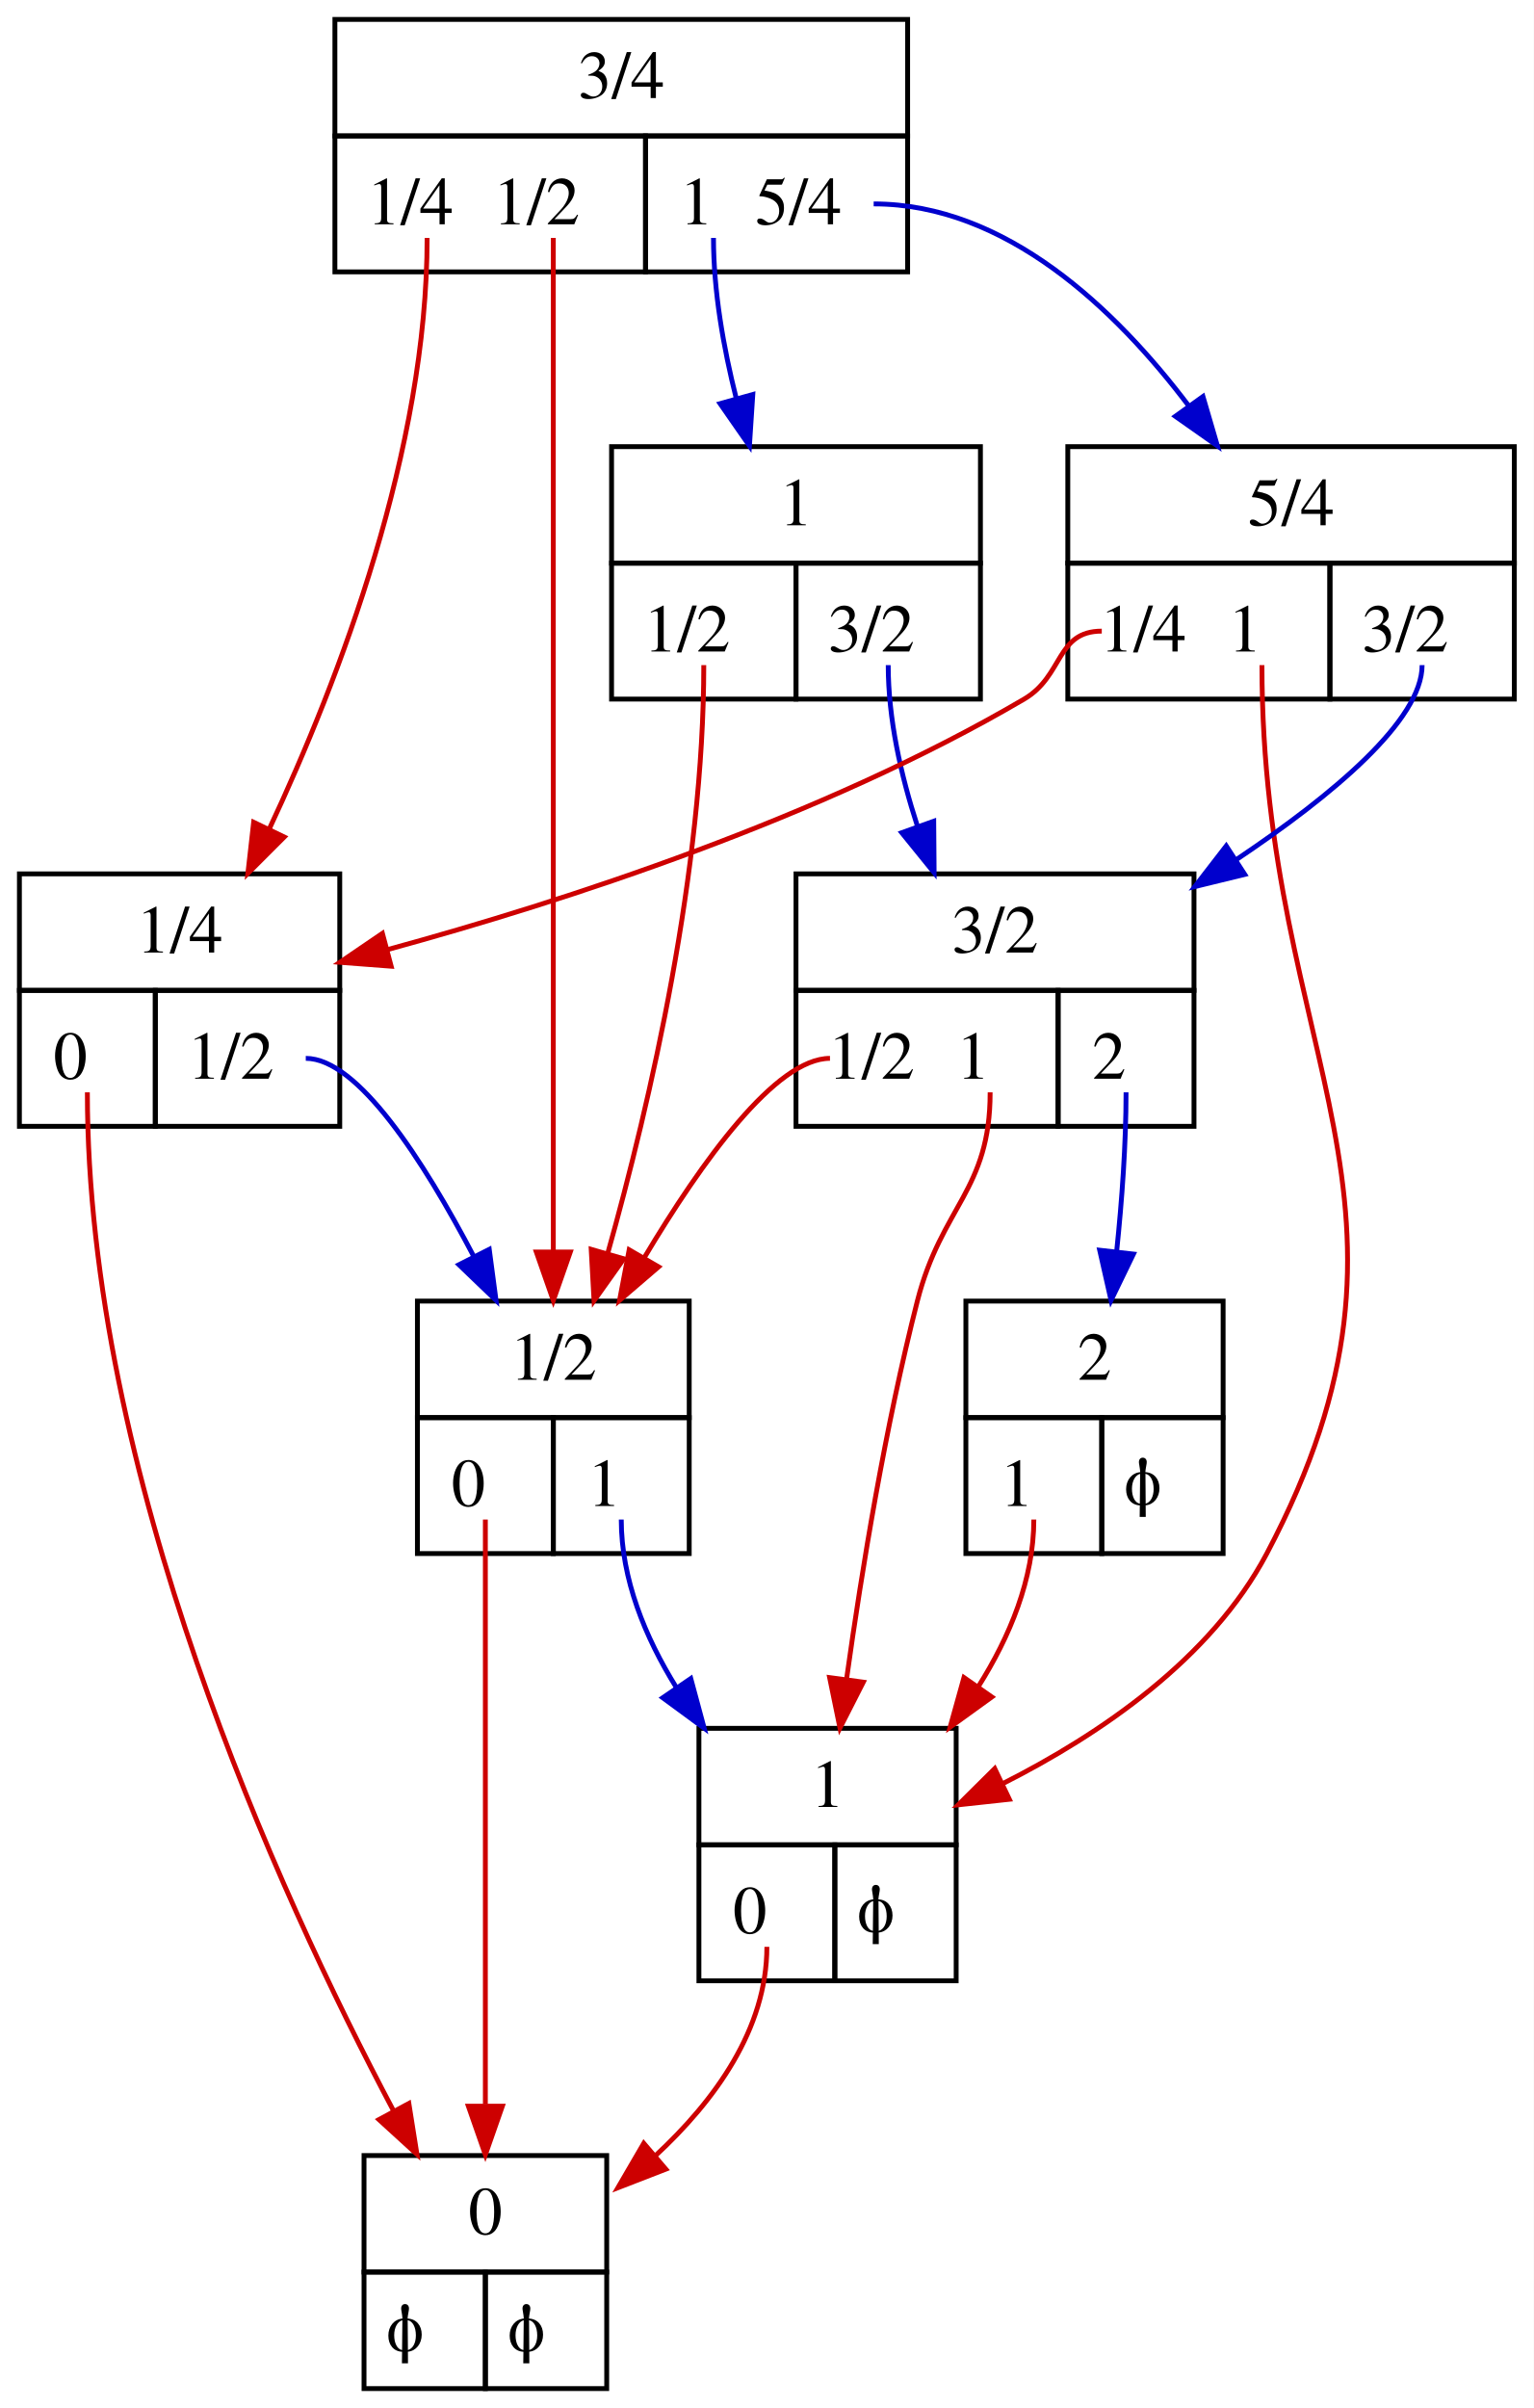
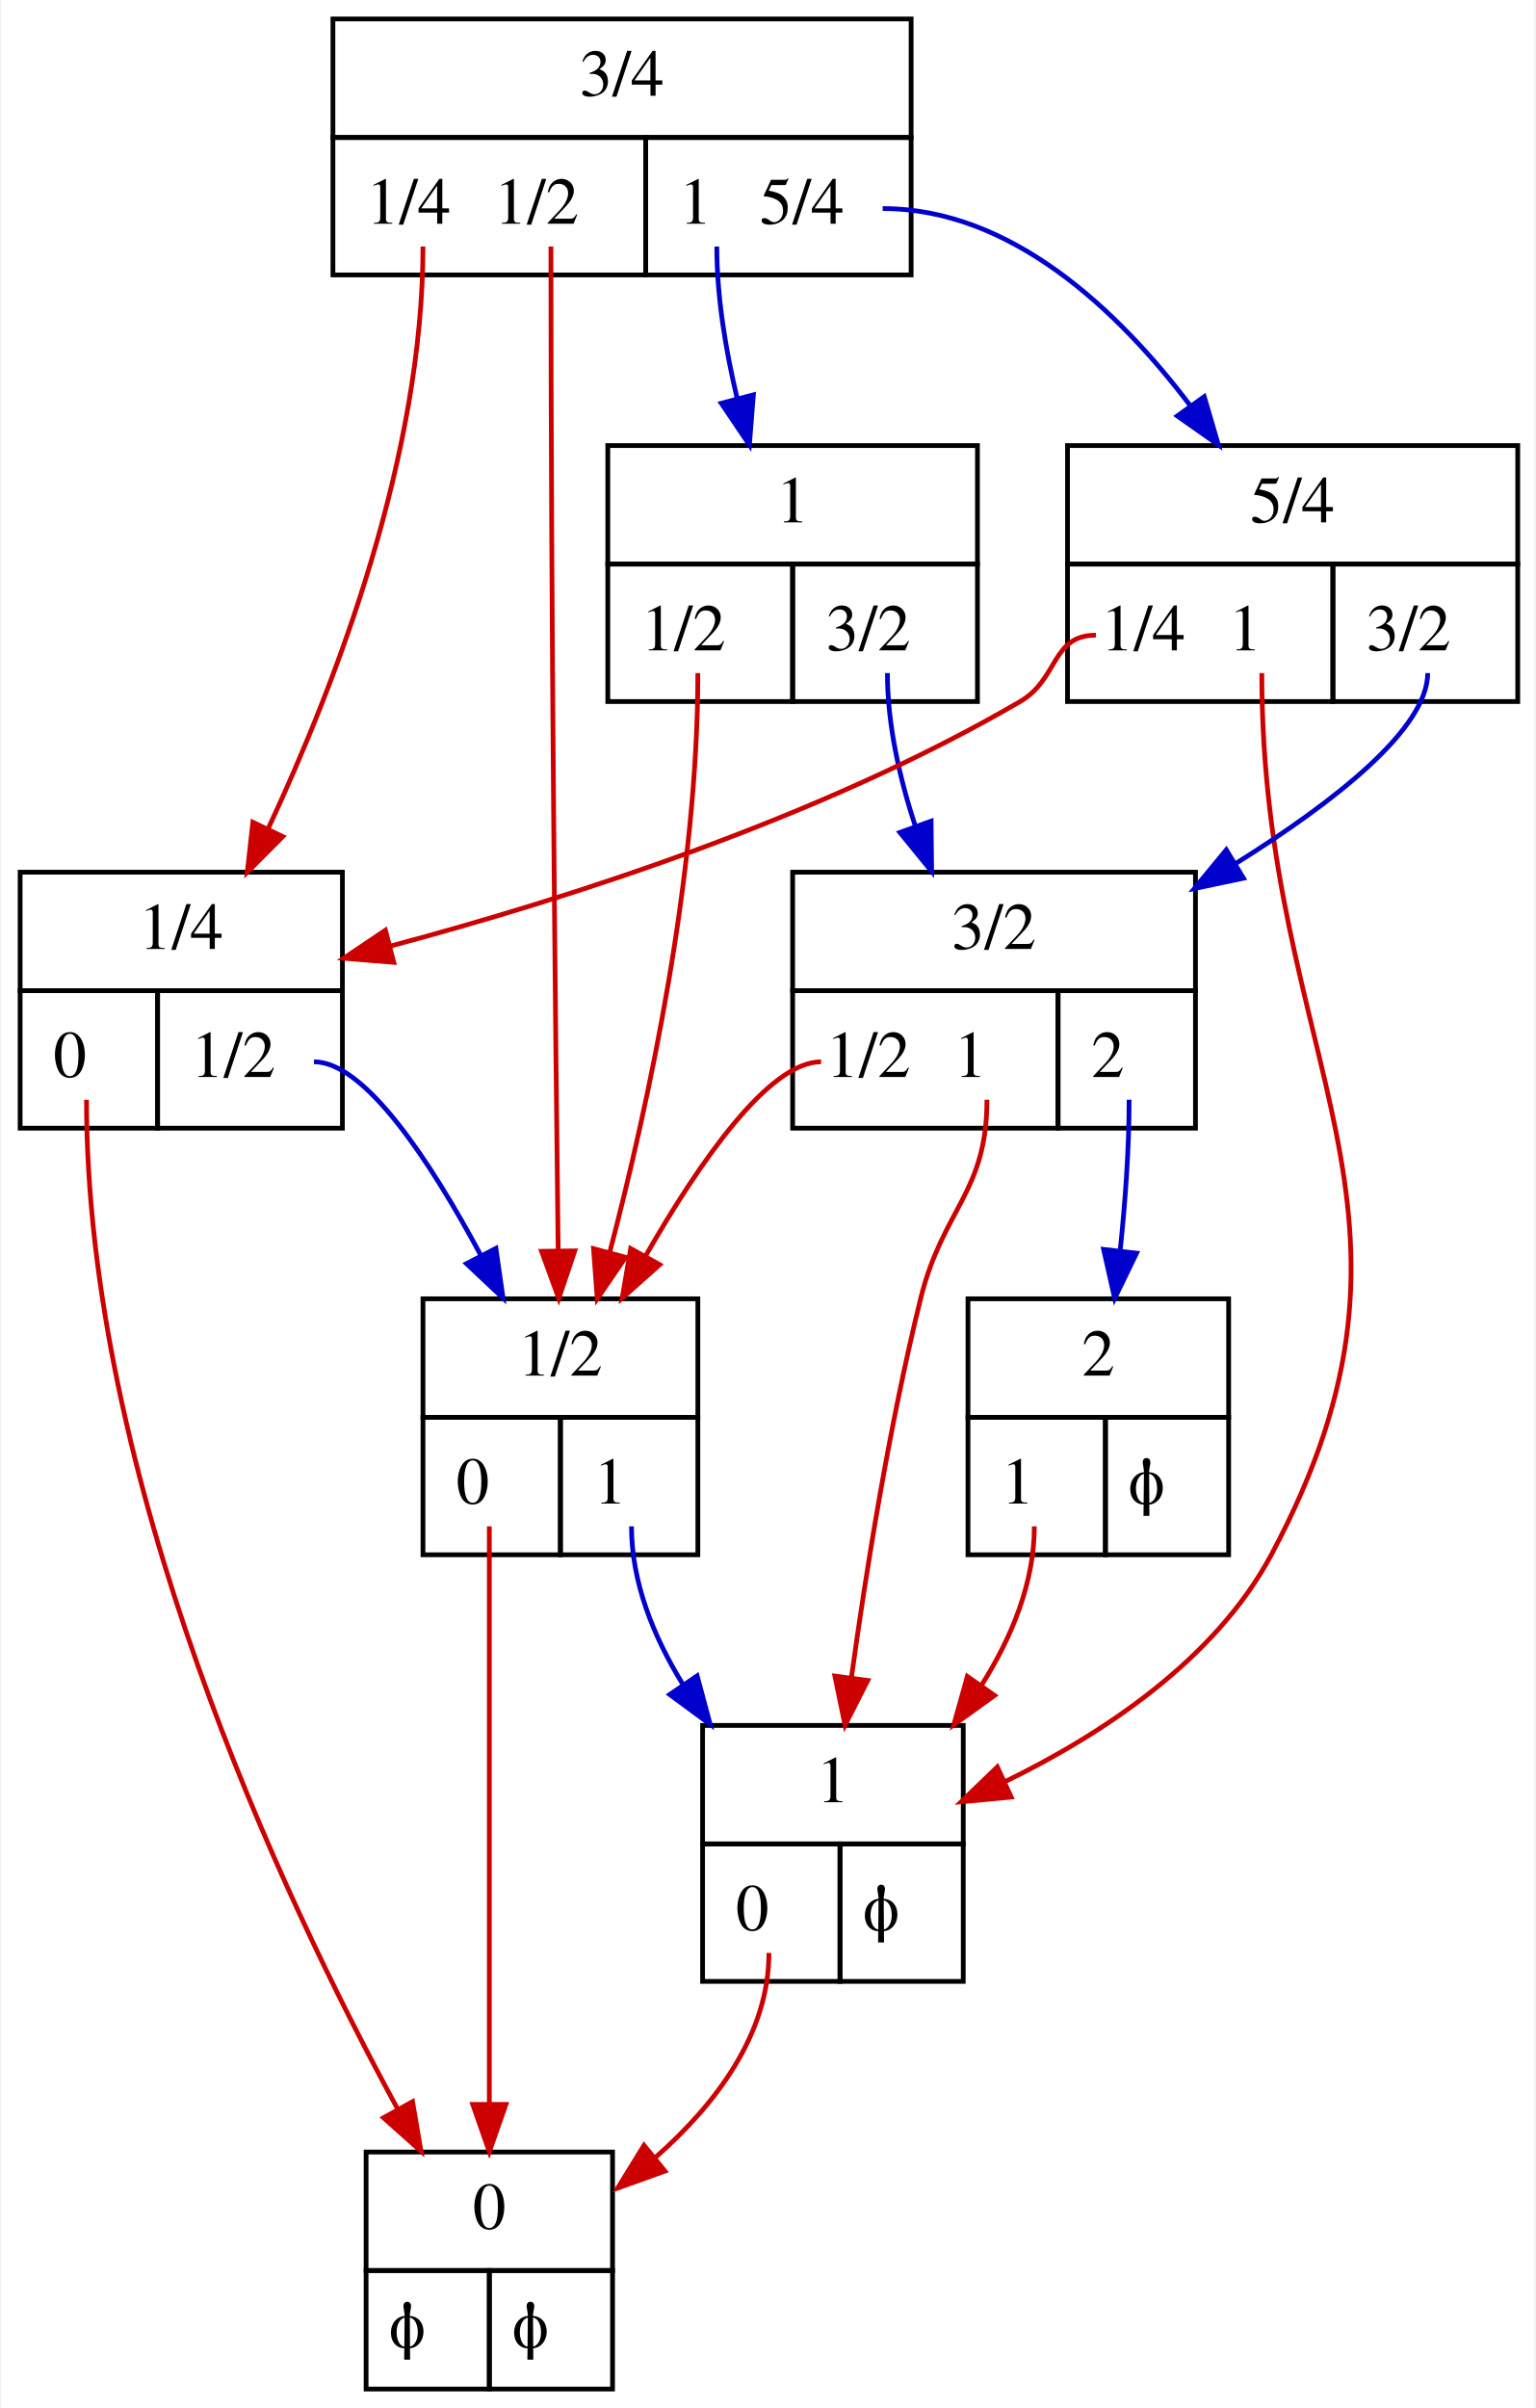
- <svg xmlns="http://www.w3.org/2000/svg" width="316pt" height="496pt" viewBox="0.00 0.00 316.00 496.00">
-   <g id="graph0" class="graph" transform="scale(1 1) rotate(0) translate(4 492)">
-     <polygon fill="#ffffff" stroke="transparent" points="-4,4 -4,-492 312,-492 312,4 -4,4" />
+ <svg xmlns="http://www.w3.org/2000/svg" width="324pt" height="508pt" viewBox="0.00 0.00 323.50 508.00">
+   <g id="graph0" class="graph" transform="scale(1 1) rotate(0) translate(4 504)">
+     <polygon fill="white" stroke="none" points="-4,4 -4,-504 319.5,-504 319.5,4 -4,4" />
    <g id="node1" class="node">
-       <polygon fill="none" stroke="#000000" points="65,-464 65,-488 183,-488 183,-464 65,-464" />
-       <text text-anchor="start" x="115.055" y="-471.8" font-family="Times,serif" font-size="14.00" fill="#000000">3/4</text>
-       <polygon fill="none" stroke="#000000" points="65,-436 65,-464 129,-464 129,-436 65,-436" />
-       <text text-anchor="start" x="71.555" y="-445.8" font-family="Times,serif" font-size="14.00" fill="#000000"> 1/4 </text>
-       <text text-anchor="start" x="97.555" y="-445.8" font-family="Times,serif" font-size="14.00" fill="#000000"> 1/2 </text>
-       <polygon fill="none" stroke="#000000" points="129,-436 129,-464 183,-464 183,-436 129,-436" />
-       <text text-anchor="start" x="136" y="-445.8" font-family="Times,serif" font-size="14.00" fill="#000000"> 1 </text>
-       <text text-anchor="start" x="151.555" y="-445.8" font-family="Times,serif" font-size="14.00" fill="#000000"> 5/4 </text>
+       <polygon fill="none" stroke="black" points="66,-475 66,-500 188,-500 188,-475 66,-475" />
+       <text text-anchor="start" x="118" y="-483.8" font-family="Times,serif" font-size="14.00">3/4</text>
+       <polygon fill="none" stroke="black" points="66,-446 66,-475 132,-475 132,-446 66,-446" />
+       <text text-anchor="start" x="73" y="-456.8" font-family="Times,serif" font-size="14.00"> 1/4 </text>
+       <text text-anchor="start" x="100" y="-456.8" font-family="Times,serif" font-size="14.00"> 1/2 </text>
+       <polygon fill="none" stroke="black" points="132,-446 132,-475 188,-475 188,-446 132,-446" />
+       <text text-anchor="start" x="139" y="-456.8" font-family="Times,serif" font-size="14.00"> 1 </text>
+       <text text-anchor="start" x="156" y="-456.8" font-family="Times,serif" font-size="14.00"> 5/4 </text>
    </g>
    <g id="node2" class="node">
-       <polygon fill="none" stroke="#000000" points="0,-288 0,-312 66,-312 66,-288 0,-288" />
-       <text text-anchor="start" x="24.055" y="-295.8" font-family="Times,serif" font-size="14.00" fill="#000000">1/4</text>
-       <polygon fill="none" stroke="#000000" points="0,-260 0,-288 28,-288 28,-260 0,-260" />
-       <text text-anchor="start" x="7" y="-269.8" font-family="Times,serif" font-size="14.00" fill="#000000"> 0 </text>
-       <polygon fill="none" stroke="#000000" points="28,-260 28,-288 66,-288 66,-260 28,-260" />
-       <text text-anchor="start" x="34.555" y="-269.8" font-family="Times,serif" font-size="14.00" fill="#000000"> 1/2 </text>
+       <polygon fill="none" stroke="black" points="0,-295 0,-320 68,-320 68,-295 0,-295" />
+       <text text-anchor="start" x="25" y="-303.8" font-family="Times,serif" font-size="14.00">1/4</text>
+       <polygon fill="none" stroke="black" points="0,-266 0,-295 29,-295 29,-266 0,-266" />
+       <text text-anchor="start" x="7" y="-276.8" font-family="Times,serif" font-size="14.00"> 0 </text>
+       <polygon fill="none" stroke="black" points="29,-266 29,-295 68,-295 68,-266 29,-266" />
+       <text text-anchor="start" x="36" y="-276.8" font-family="Times,serif" font-size="14.00"> 1/2 </text>
    </g>
    <g id="edge1" class="edge">
-       <path fill="none" stroke="#cd0000" d="M84,-443C84,-399.497 66.069,-352.384 51.471,-321.237" />
-       <polygon fill="#cd0000" stroke="#cd0000" points="54.565,-319.595 47.071,-312.106 48.258,-322.634 54.565,-319.595" />
+       <path fill="none" stroke="#cd0000" d="M85,-452C85,-408.115 66.961,-360.545 52.34,-329.195" />
+       <polygon fill="#cd0000" stroke="#cd0000" points="55.415,-327.512 47.936,-320.008 49.103,-330.538 55.415,-327.512" />
    </g>
    <g id="node4" class="node">
-       <polygon fill="none" stroke="#000000" points="82,-200 82,-224 138,-224 138,-200 82,-200" />
-       <text text-anchor="start" x="101.055" y="-207.8" font-family="Times,serif" font-size="14.00" fill="#000000">1/2</text>
-       <polygon fill="none" stroke="#000000" points="82,-172 82,-200 110,-200 110,-172 82,-172" />
-       <text text-anchor="start" x="89" y="-181.8" font-family="Times,serif" font-size="14.00" fill="#000000"> 0 </text>
-       <polygon fill="none" stroke="#000000" points="110,-172 110,-200 138,-200 138,-172 110,-172" />
-       <text text-anchor="start" x="117" y="-181.8" font-family="Times,serif" font-size="14.00" fill="#000000"> 1 </text>
+       <polygon fill="none" stroke="black" points="85,-205 85,-230 143,-230 143,-205 85,-205" />
+       <text text-anchor="start" x="105" y="-213.8" font-family="Times,serif" font-size="14.00">1/2</text>
+       <polygon fill="none" stroke="black" points="85,-176 85,-205 114,-205 114,-176 85,-176" />
+       <text text-anchor="start" x="92" y="-186.8" font-family="Times,serif" font-size="14.00"> 0 </text>
+       <polygon fill="none" stroke="black" points="114,-176 114,-205 143,-205 143,-176 114,-176" />
+       <text text-anchor="start" x="121" y="-186.8" font-family="Times,serif" font-size="14.00"> 1 </text>
    </g>
    <g id="edge7" class="edge">
-       <path fill="none" stroke="#cd0000" d="M110,-443C110,-368.855 110,-282.088 110,-234.266" />
-       <polygon fill="#cd0000" stroke="#cd0000" points="113.5,-234.107 110,-224.107 106.5,-234.107 113.5,-234.107" />
+       <path fill="none" stroke="#cd0000" d="M112,-452C112,-376.745 112.932,-288.648 113.524,-240.323" />
+       <polygon fill="#cd0000" stroke="#cd0000" points="117.027,-240.107 113.652,-230.064 110.027,-240.02 117.027,-240.107" />
    </g>
    <g id="node6" class="node">
-       <polygon fill="none" stroke="#000000" points="122,-376 122,-400 198,-400 198,-376 122,-376" />
-       <text text-anchor="start" x="156.5" y="-383.8" font-family="Times,serif" font-size="14.00" fill="#000000">1</text>
-       <polygon fill="none" stroke="#000000" points="122,-348 122,-376 160,-376 160,-348 122,-348" />
-       <text text-anchor="start" x="128.555" y="-357.8" font-family="Times,serif" font-size="14.00" fill="#000000"> 1/2 </text>
-       <polygon fill="none" stroke="#000000" points="160,-348 160,-376 198,-376 198,-348 160,-348" />
-       <text text-anchor="start" x="166.555" y="-357.8" font-family="Times,serif" font-size="14.00" fill="#000000"> 3/2 </text>
+       <polygon fill="none" stroke="black" points="124,-385 124,-410 202,-410 202,-385 124,-385" />
+       <text text-anchor="start" x="159.5" y="-393.8" font-family="Times,serif" font-size="14.00">1</text>
+       <polygon fill="none" stroke="black" points="124,-356 124,-385 163,-385 163,-356 124,-356" />
+       <text text-anchor="start" x="131" y="-366.8" font-family="Times,serif" font-size="14.00"> 1/2 </text>
+       <polygon fill="none" stroke="black" points="163,-356 163,-385 202,-385 202,-356 163,-356" />
+       <text text-anchor="start" x="170" y="-366.8" font-family="Times,serif" font-size="14.00"> 3/2 </text>
    </g>
    <g id="edge8" class="edge">
-       <path fill="none" stroke="#0000cd" d="M143,-443C143,-432.061 145.039,-420.423 147.705,-409.881" />
-       <polygon fill="#0000cd" stroke="#0000cd" points="151.099,-410.742 150.407,-400.17 144.355,-408.866 151.099,-410.742" />
+       <path fill="none" stroke="#0000cd" d="M147,-452C147,-441.449 148.848,-430.215 151.288,-419.982" />
+       <polygon fill="#0000cd" stroke="#0000cd" points="154.716,-420.706 153.878,-410.145 147.947,-418.924 154.716,-420.706" />
    </g>
    <g id="node9" class="node">
-       <polygon fill="none" stroke="#000000" points="216,-376 216,-400 308,-400 308,-376 216,-376" />
-       <text text-anchor="start" x="253.055" y="-383.8" font-family="Times,serif" font-size="14.00" fill="#000000">5/4</text>
-       <polygon fill="none" stroke="#000000" points="216,-348 216,-376 270,-376 270,-348 216,-348" />
-       <text text-anchor="start" x="222.555" y="-357.8" font-family="Times,serif" font-size="14.00" fill="#000000"> 1/4 </text>
-       <text text-anchor="start" x="249" y="-357.8" font-family="Times,serif" font-size="14.00" fill="#000000"> 1 </text>
-       <polygon fill="none" stroke="#000000" points="270,-348 270,-376 308,-376 308,-348 270,-348" />
-       <text text-anchor="start" x="276.555" y="-357.8" font-family="Times,serif" font-size="14.00" fill="#000000"> 3/2 </text>
+       <polygon fill="none" stroke="black" points="221,-385 221,-410 316,-410 316,-385 221,-385" />
+       <text text-anchor="start" x="259.5" y="-393.8" font-family="Times,serif" font-size="14.00">5/4</text>
+       <polygon fill="none" stroke="black" points="221,-356 221,-385 277,-385 277,-356 221,-356" />
+       <text text-anchor="start" x="228" y="-366.8" font-family="Times,serif" font-size="14.00"> 1/4 </text>
+       <text text-anchor="start" x="255" y="-366.8" font-family="Times,serif" font-size="14.00"> 1 </text>
+       <polygon fill="none" stroke="black" points="277,-356 277,-385 316,-385 316,-356 277,-356" />
+       <text text-anchor="start" x="284" y="-366.8" font-family="Times,serif" font-size="14.00"> 3/2 </text>
    </g>
    <g id="edge15" class="edge">
-       <path fill="none" stroke="#0000cd" d="M176,-450C203.144,-450 225.753,-428.478 240.966,-408.34" />
-       <polygon fill="#0000cd" stroke="#0000cd" points="243.85,-410.323 246.826,-400.155 238.159,-406.249 243.85,-410.323" />
+       <path fill="none" stroke="#0000cd" d="M182,-460C209.144,-460 231.753,-438.478 246.966,-418.34" />
+       <polygon fill="#0000cd" stroke="#0000cd" points="249.85,-420.323 252.825,-410.155 244.159,-416.249 249.85,-420.323" />
    </g>
    <g id="node3" class="node">
-       <polygon fill="none" stroke="#000000" points="71,-24 71,-48 121,-48 121,-24 71,-24" />
-       <text text-anchor="start" x="92.5" y="-31.8" font-family="Times,serif" font-size="14.00" fill="#000000">0</text>
-       <polygon fill="none" stroke="#000000" points="71,0 71,-24 96,-24 96,0 71,0" />
-       <text text-anchor="start" x="75.779" y="-7.8" font-family="Times,serif" font-size="14.00" fill="#000000"> ϕ </text>
-       <polygon fill="none" stroke="#000000" points="96,0 96,-24 121,-24 121,0 96,0" />
-       <text text-anchor="start" x="100.779" y="-7.8" font-family="Times,serif" font-size="14.00" fill="#000000"> ϕ </text>
+       <polygon fill="none" stroke="black" points="73,-25 73,-50 125,-50 125,-25 73,-25" />
+       <text text-anchor="start" x="95.5" y="-33.8" font-family="Times,serif" font-size="14.00">0</text>
+       <polygon fill="none" stroke="black" points="73,-0 73,-25 99,-25 99,-0 73,-0" />
+       <text text-anchor="start" x="78" y="-8.8" font-family="Times,serif" font-size="14.00"> ϕ </text>
+       <polygon fill="none" stroke="black" points="99,-0 99,-25 125,-25 125,-0 99,-0" />
+       <text text-anchor="start" x="104" y="-8.8" font-family="Times,serif" font-size="14.00"> ϕ </text>
    </g>
    <g id="edge2" class="edge">
-       <path fill="none" stroke="#cd0000" d="M14,-267C14,-188.48 52.912,-102.827 77.126,-57.129" />
-       <polygon fill="#cd0000" stroke="#cd0000" points="80.238,-58.731 81.904,-48.268 74.077,-55.409 80.238,-58.731" />
+       <path fill="none" stroke="#cd0000" d="M14,-272C14,-192.103 54.55,-105.218 79.635,-59.114" />
+       <polygon fill="#cd0000" stroke="#cd0000" points="82.799,-60.625 84.581,-50.181 76.675,-57.234 82.799,-60.625" />
    </g>
    <g id="edge3" class="edge">
-       <path fill="none" stroke="#0000cd" d="M59,-274C69.679,-274 83.204,-253.048 93.642,-233.146" />
-       <polygon fill="#0000cd" stroke="#0000cd" points="96.8,-234.657 98.199,-224.155 90.556,-231.492 96.8,-234.657" />
+       <path fill="none" stroke="#0000cd" d="M62,-280C72.745,-280 86.542,-259.048 97.224,-239.146" />
+       <polygon fill="#0000cd" stroke="#0000cd" points="100.39,-240.643 101.89,-230.155 94.177,-237.418 100.39,-240.643" />
    </g>
    <g id="edge4" class="edge">
-       <path fill="none" stroke="#cd0000" d="M96,-179C96,-137.597 96,-89.973 96,-58.561" />
-       <polygon fill="#cd0000" stroke="#cd0000" points="99.5,-58.163 96,-48.163 92.5,-58.163 99.5,-58.163" />
+       <path fill="none" stroke="#cd0000" d="M99,-182C99,-140.026 99,-91.7 99,-60.096" />
+       <polygon fill="#cd0000" stroke="#cd0000" points="102.5,-60.052 99,-50.052 95.5,-60.052 102.5,-60.052" />
    </g>
    <g id="node5" class="node">
-       <polygon fill="none" stroke="#000000" points="140,-112 140,-136 193,-136 193,-112 140,-112" />
-       <text text-anchor="start" x="163" y="-119.8" font-family="Times,serif" font-size="14.00" fill="#000000">1</text>
-       <polygon fill="none" stroke="#000000" points="140,-84 140,-112 168,-112 168,-84 140,-84" />
-       <text text-anchor="start" x="147" y="-93.8" font-family="Times,serif" font-size="14.00" fill="#000000"> 0 </text>
-       <polygon fill="none" stroke="#000000" points="168,-84 168,-112 193,-112 193,-84 168,-84" />
-       <text text-anchor="start" x="172.779" y="-94.142" font-family="Times,serif" font-size="14.00" fill="#000000"> ϕ </text>
+       <polygon fill="none" stroke="black" points="144,-115 144,-140 199,-140 199,-115 144,-115" />
+       <text text-anchor="start" x="168" y="-123.8" font-family="Times,serif" font-size="14.00">1</text>
+       <polygon fill="none" stroke="black" points="144,-86 144,-115 173,-115 173,-86 144,-86" />
+       <text text-anchor="start" x="151" y="-96.8" font-family="Times,serif" font-size="14.00"> 0 </text>
+       <polygon fill="none" stroke="black" points="173,-86 173,-115 199,-115 199,-86 173,-86" />
+       <text text-anchor="start" x="178" y="-96.8" font-family="Times,serif" font-size="14.00"> ϕ </text>
    </g>
    <g id="edge5" class="edge">
-       <path fill="none" stroke="#0000cd" d="M124,-179C124,-166.729 128.907,-154.786 135.366,-144.379" />
-       <polygon fill="#0000cd" stroke="#0000cd" points="138.323,-146.255 141.083,-136.026 132.547,-142.301 138.323,-146.255" />
+       <path fill="none" stroke="#0000cd" d="M129,-182C129,-170.195 133.639,-158.726 139.833,-148.673" />
+       <polygon fill="#0000cd" stroke="#0000cd" points="142.849,-150.463 145.6,-140.231 137.069,-146.514 142.849,-150.463" />
    </g>
    <g id="edge6" class="edge">
-       <path fill="none" stroke="#cd0000" d="M154,-91C154,-74.055 143.264,-59.289 131.03,-47.963" />
-       <polygon fill="#cd0000" stroke="#cd0000" points="133.18,-45.197 123.302,-41.367 128.636,-50.521 133.18,-45.197" />
+       <path fill="none" stroke="#cd0000" d="M158,-92C158,-74.818 146.748,-60.056 134.072,-48.877" />
+       <polygon fill="#cd0000" stroke="#cd0000" points="136.052,-45.976 126.082,-42.39 131.639,-51.41 136.052,-45.976" />
    </g>
    <g id="edge9" class="edge">
-       <path fill="none" stroke="#cd0000" d="M141,-355C141,-312.757 130.065,-265.311 121.184,-233.744" />
-       <polygon fill="#cd0000" stroke="#cd0000" points="124.529,-232.713 118.389,-224.079 117.805,-234.658 124.529,-232.713" />
+       <path fill="none" stroke="#cd0000" d="M143,-362C143,-319.471 132.71,-271.544 124.388,-239.742" />
+       <polygon fill="#cd0000" stroke="#cd0000" points="127.748,-238.759 121.771,-230.011 120.988,-240.577 127.748,-238.759" />
    </g>
    <g id="node7" class="node">
-       <polygon fill="none" stroke="#000000" points="160,-288 160,-312 242,-312 242,-288 160,-288" />
-       <text text-anchor="start" x="192.055" y="-295.8" font-family="Times,serif" font-size="14.00" fill="#000000">3/2</text>
-       <polygon fill="none" stroke="#000000" points="160,-260 160,-288 214,-288 214,-260 160,-260" />
-       <text text-anchor="start" x="166.555" y="-269.8" font-family="Times,serif" font-size="14.00" fill="#000000"> 1/2 </text>
-       <text text-anchor="start" x="193" y="-269.8" font-family="Times,serif" font-size="14.00" fill="#000000"> 1 </text>
-       <polygon fill="none" stroke="#000000" points="214,-260 214,-288 242,-288 242,-260 214,-260" />
-       <text text-anchor="start" x="221" y="-269.8" font-family="Times,serif" font-size="14.00" fill="#000000"> 2 </text>
+       <polygon fill="none" stroke="black" points="163,-295 163,-320 248,-320 248,-295 163,-295" />
+       <text text-anchor="start" x="196.5" y="-303.8" font-family="Times,serif" font-size="14.00">3/2</text>
+       <polygon fill="none" stroke="black" points="163,-266 163,-295 219,-295 219,-266 163,-266" />
+       <text text-anchor="start" x="170" y="-276.8" font-family="Times,serif" font-size="14.00"> 1/2 </text>
+       <text text-anchor="start" x="197" y="-276.8" font-family="Times,serif" font-size="14.00"> 1 </text>
+       <polygon fill="none" stroke="black" points="219,-266 219,-295 248,-295 248,-266 219,-266" />
+       <text text-anchor="start" x="226" y="-276.8" font-family="Times,serif" font-size="14.00"> 2 </text>
    </g>
    <g id="edge10" class="edge">
-       <path fill="none" stroke="#0000cd" d="M179,-355C179,-343.947 181.594,-332.349 185.001,-321.884" />
-       <polygon fill="#0000cd" stroke="#0000cd" points="188.374,-322.846 188.458,-312.251 181.785,-320.481 188.374,-322.846" />
+       <path fill="none" stroke="#0000cd" d="M183,-362C183,-351.187 185.55,-339.855 188.913,-329.611" />
+       <polygon fill="#0000cd" stroke="#0000cd" points="192.216,-330.77 192.33,-320.176 185.634,-328.386 192.216,-330.77" />
    </g>
    <g id="edge11" class="edge">
-       <path fill="none" stroke="#cd0000" d="M167,-274C155.866,-274 140.62,-252.859 128.698,-232.877" />
-       <polygon fill="#cd0000" stroke="#cd0000" points="131.687,-231.055 123.647,-224.155 125.629,-234.563 131.687,-231.055" />
+       <path fill="none" stroke="#cd0000" d="M169,-280C158.054,-280 143.44,-259.048 132.027,-239.146" />
+       <polygon fill="#cd0000" stroke="#cd0000" points="134.949,-237.198 127.034,-230.155 128.829,-240.596 134.949,-237.198" />
    </g>
    <g id="edge12" class="edge">
-       <path fill="none" stroke="#cd0000" d="M200,-267C200,-246.76 190.015,-243.609 185,-224 178.433,-198.325 173.585,-168.797 170.43,-146.226" />
-       <polygon fill="#cd0000" stroke="#cd0000" points="173.865,-145.511 169.058,-136.069 166.928,-146.448 173.865,-145.511" />
+       <path fill="none" stroke="#cd0000" d="M204,-272C204,-252.324 194.716,-249.103 190,-230 183.468,-203.541 178.58,-173.12 175.399,-150.071" />
+       <polygon fill="#cd0000" stroke="#cd0000" points="178.852,-149.488 174.058,-140.04 171.914,-150.416 178.852,-149.488" />
    </g>
    <g id="node8" class="node">
-       <polygon fill="none" stroke="#000000" points="195,-200 195,-224 248,-224 248,-200 195,-200" />
-       <text text-anchor="start" x="218" y="-207.8" font-family="Times,serif" font-size="14.00" fill="#000000">2</text>
-       <polygon fill="none" stroke="#000000" points="195,-172 195,-200 223,-200 223,-172 195,-172" />
-       <text text-anchor="start" x="202" y="-181.8" font-family="Times,serif" font-size="14.00" fill="#000000"> 1 </text>
-       <polygon fill="none" stroke="#000000" points="223,-172 223,-200 248,-200 248,-172 223,-172" />
-       <text text-anchor="start" x="227.779" y="-182.142" font-family="Times,serif" font-size="14.00" fill="#000000"> ϕ </text>
+       <polygon fill="none" stroke="black" points="200,-205 200,-230 255,-230 255,-205 200,-205" />
+       <text text-anchor="start" x="224" y="-213.8" font-family="Times,serif" font-size="14.00">2</text>
+       <polygon fill="none" stroke="black" points="200,-176 200,-205 229,-205 229,-176 200,-176" />
+       <text text-anchor="start" x="207" y="-186.8" font-family="Times,serif" font-size="14.00"> 1 </text>
+       <polygon fill="none" stroke="black" points="229,-176 229,-205 255,-205 255,-176 229,-176" />
+       <text text-anchor="start" x="234" y="-186.8" font-family="Times,serif" font-size="14.00"> ϕ </text>
    </g>
    <g id="edge13" class="edge">
-       <path fill="none" stroke="#0000cd" d="M228,-267C228,-256.344 227.163,-244.809 226.069,-234.277" />
-       <polygon fill="#0000cd" stroke="#0000cd" points="229.524,-233.686 224.909,-224.149 222.569,-234.482 229.524,-233.686" />
+       <path fill="none" stroke="#0000cd" d="M234,-272C234,-261.694 233.195,-250.556 232.13,-240.336" />
+       <polygon fill="#0000cd" stroke="#0000cd" points="235.571,-239.625 230.95,-230.091 228.617,-240.426 235.571,-239.625" />
    </g>
    <g id="edge14" class="edge">
-       <path fill="none" stroke="#cd0000" d="M209,-179C209,-166.76 204.066,-154.894 197.54,-144.555" />
-       <polygon fill="#cd0000" stroke="#cd0000" points="200.346,-142.458 191.758,-136.253 194.602,-146.459 200.346,-142.458" />
+       <path fill="none" stroke="#cd0000" d="M214,-182C214,-170.116 209.251,-158.621 202.909,-148.568" />
+       <polygon fill="#cd0000" stroke="#cd0000" points="205.606,-146.319 197.005,-140.132 199.871,-150.332 205.606,-146.319" />
    </g>
    <g id="edge16" class="edge">
-       <path fill="none" stroke="#cd0000" d="M223,-362C213.551,-362 215.15,-352.781 207,-348 165.283,-323.526 112.327,-306.37 75.855,-296.404" />
-       <polygon fill="#cd0000" stroke="#cd0000" points="76.592,-292.978 66.027,-293.783 74.788,-299.742 76.592,-292.978" />
+       <path fill="none" stroke="#cd0000" d="M227,-370C217.551,-370 219.163,-360.759 211,-356 168.835,-331.415 115.359,-314.363 78.277,-304.452" />
+       <polygon fill="#cd0000" stroke="#cd0000" points="78.835,-300.981 68.276,-301.846 77.07,-307.754 78.835,-300.981" />
    </g>
    <g id="edge17" class="edge">
-       <path fill="none" stroke="#cd0000" d="M256,-355C256,-273.666 295.017,-243.903 257,-172 245.506,-150.262 222.589,-134.716 202.629,-124.627" />
-       <polygon fill="#cd0000" stroke="#cd0000" points="203.959,-121.384 193.425,-120.242 200.948,-127.703 203.959,-121.384" />
+       <path fill="none" stroke="#cd0000" d="M262,-362C262,-279.329 303.009,-248.889 264,-176 252.09,-153.745 228.272,-138.099 207.723,-128.092" />
+       <polygon fill="#cd0000" stroke="#cd0000" points="209.114,-124.879 198.566,-123.887 206.193,-131.241 209.114,-124.879" />
    </g>
    <g id="edge18" class="edge">
-       <path fill="none" stroke="#0000cd" d="M289,-355C289,-343.661 270.678,-328.303 250.754,-314.956" />
-       <polygon fill="#0000cd" stroke="#0000cd" points="252.458,-311.889 242.166,-309.376 248.644,-317.759 252.458,-311.889" />
+       <path fill="none" stroke="#0000cd" d="M297,-362C297,-350.304 277.528,-334.978 256.501,-321.836" />
+       <polygon fill="#0000cd" stroke="#0000cd" points="258.134,-318.734 247.768,-316.544 254.506,-324.72 258.134,-318.734" />
    </g>
  </g>
</svg>
